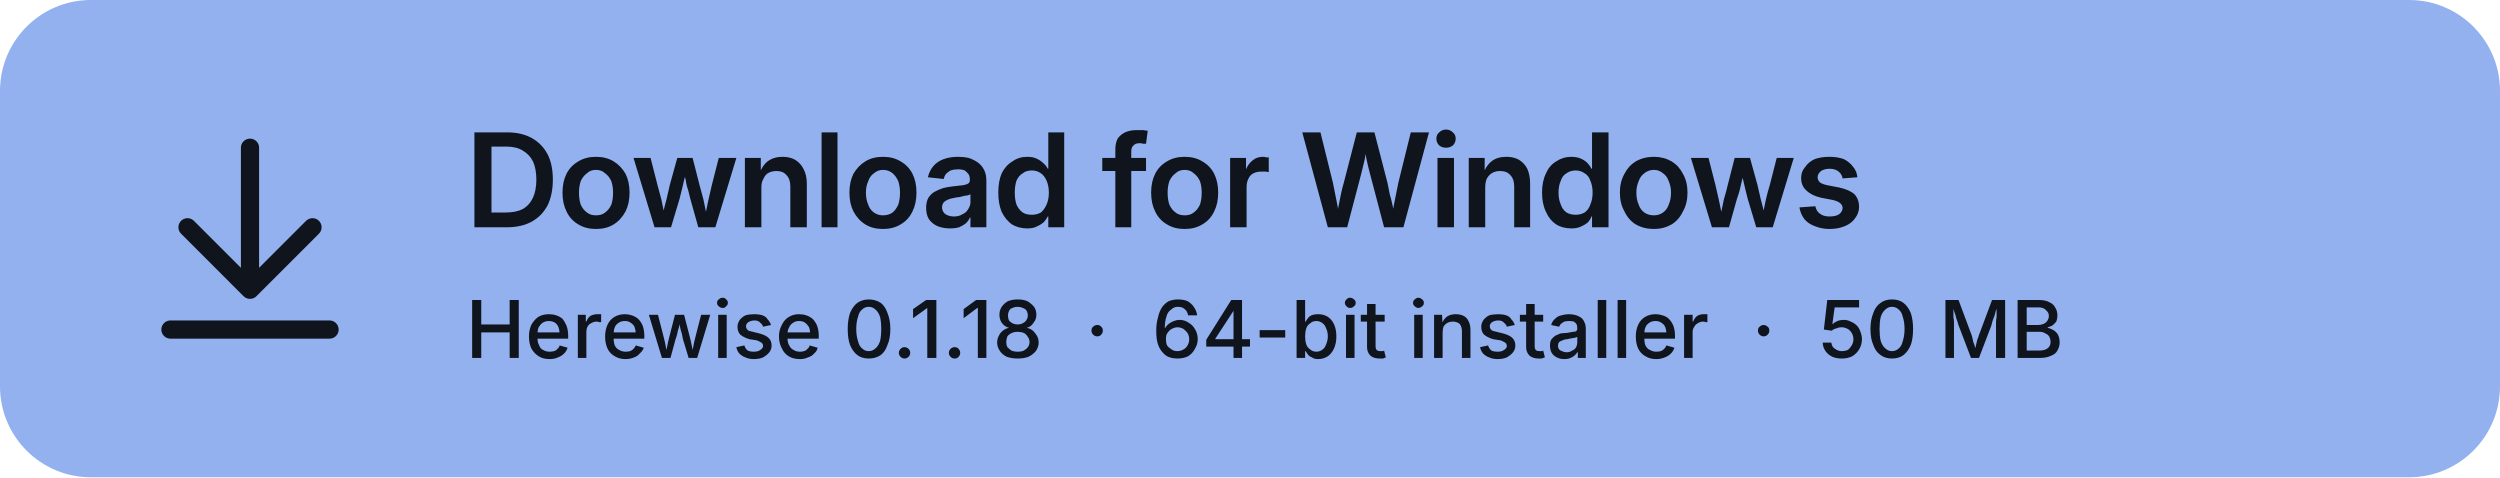
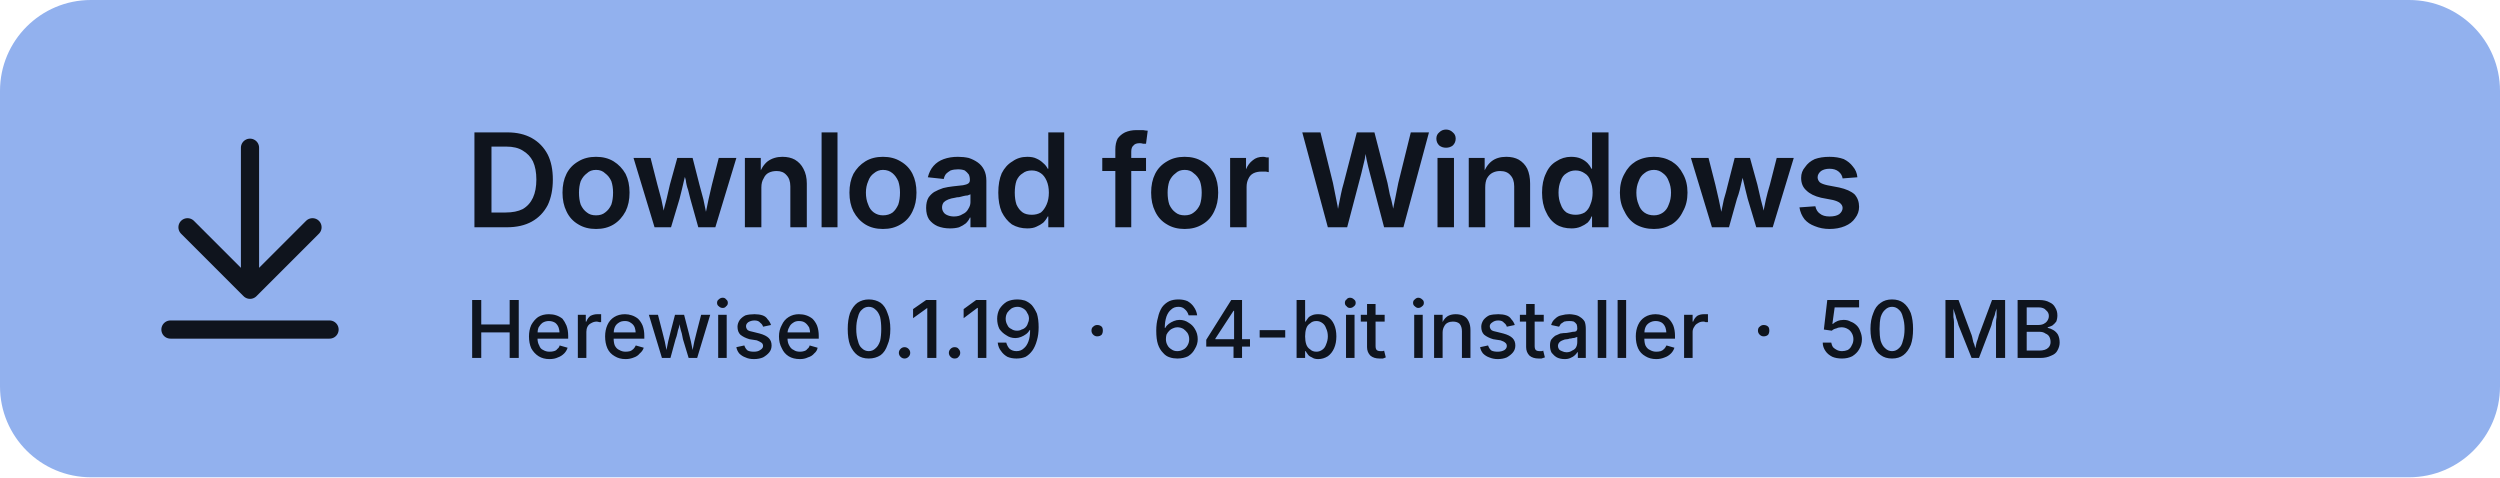
<svg xmlns="http://www.w3.org/2000/svg" viewBox="0 0 440 84" width="440" height="84" role="img" aria-label="Download Herewise for Windows">
  <rect width="440" height="84" rx="16" fill="#92B1EE" />
  <path d="M44 26V50M33 40L44 51L55 40M30 58H58" fill="none" stroke="#0F141D" stroke-width="3.2" stroke-linecap="round" stroke-linejoin="round" />
  <path fill="#0F141D" d="M89.2 40H85V37.4H89Q90.8 37.4 92 36.8Q93.2 36.1 93.8 34.8Q94.4 33.5 94.4 31.6Q94.4 29.7 93.8 28.4Q93.2 27.2 92 26.5Q90.9 25.8 89.1 25.8H84.9V23.3H89.3Q91.8 23.3 93.6 24.3Q95.4 25.3 96.4 27.2Q97.3 29 97.3 31.6Q97.3 34.2 96.4 36.1Q95.4 38 93.6 39Q91.8 40 89.2 40ZM86.5 23.3V40H83.5V23.3ZM104.9 40.3Q103.1 40.3 101.8 39.5Q100.4 38.7 99.7 37.2Q99 35.8 99 33.9Q99 32 99.7 30.6Q100.4 29.2 101.8 28.4Q103.1 27.6 104.9 27.6Q106.7 27.6 108 28.4Q109.3 29.2 110.1 30.6Q110.8 32 110.8 33.9Q110.8 35.8 110.1 37.2Q109.3 38.7 108 39.5Q106.7 40.3 104.9 40.3ZM104.9 37.9Q105.9 37.9 106.5 37.4Q107.2 36.9 107.6 36Q107.9 35.1 107.9 33.9Q107.9 32.8 107.6 31.9Q107.2 31 106.5 30.5Q105.9 29.9 104.9 29.9Q103.9 29.9 103.3 30.5Q102.6 31 102.2 31.9Q101.9 32.8 101.9 33.9Q101.9 35.1 102.2 36Q102.6 36.9 103.3 37.4Q103.9 37.9 104.9 37.9ZM115.2 40 111.5 27.8H114.5L115.7 32.5Q116 33.7 116.4 35.1Q116.7 36.5 117 38H116.6Q116.9 36.5 117.3 35.1Q117.6 33.8 117.9 32.5L119.2 27.8H121.9L123.1 32.5Q123.4 33.7 123.8 35.1Q124.1 36.5 124.4 38H124.1Q124.4 36.5 124.7 35.1Q125 33.8 125.3 32.5L126.5 27.8H129.6L125.9 40H122.9L121.5 35Q121.3 34.2 121.1 33.4Q120.8 32.6 120.7 31.7Q120.5 30.9 120.2 30.1H120.8Q120.6 30.9 120.4 31.7Q120.2 32.6 120 33.4Q119.8 34.2 119.6 35L118.1 40ZM134 33V40H131.1V27.8H133.9L133.9 30.9H133.5Q134.1 29.2 135.1 28.4Q136.2 27.6 137.7 27.6Q139 27.6 139.9 28.1Q140.9 28.7 141.4 29.7Q142 30.8 142 32.3V40H139.1V32.8Q139.1 31.5 138.4 30.8Q137.8 30.1 136.7 30.1Q135.9 30.1 135.3 30.4Q134.7 30.7 134.4 31.4Q134 32 134 33ZM147.4 23.3V40H144.6V23.3ZM155.4 40.3Q153.6 40.3 152.3 39.5Q151 38.7 150.2 37.2Q149.5 35.8 149.5 33.9Q149.5 32 150.2 30.6Q151 29.2 152.3 28.4Q153.6 27.6 155.4 27.6Q157.2 27.6 158.5 28.4Q159.9 29.2 160.6 30.6Q161.3 32 161.3 33.9Q161.3 35.8 160.6 37.2Q159.9 38.7 158.5 39.5Q157.2 40.3 155.4 40.3ZM155.4 37.9Q156.4 37.9 157.1 37.4Q157.7 36.9 158.1 36Q158.4 35.1 158.4 33.9Q158.4 32.8 158.1 31.9Q157.7 31 157.1 30.5Q156.4 29.9 155.4 29.9Q154.5 29.9 153.8 30.5Q153.1 31 152.8 31.9Q152.4 32.8 152.4 33.9Q152.4 35.1 152.8 36Q153.1 36.9 153.8 37.4Q154.5 37.9 155.4 37.9ZM167.2 40.2Q166 40.2 165 39.8Q164.1 39.4 163.5 38.6Q163 37.8 163 36.6Q163 35.5 163.4 34.8Q163.8 34.2 164.4 33.8Q165.1 33.4 166 33.1Q166.8 32.9 167.7 32.8Q168.8 32.7 169.5 32.6Q170.1 32.5 170.4 32.3Q170.7 32.1 170.7 31.7V31.7Q170.7 31.1 170.5 30.7Q170.2 30.3 169.8 30Q169.3 29.8 168.6 29.8Q167.9 29.8 167.3 30Q166.8 30.3 166.5 30.6Q166.2 31 166.1 31.5L163.3 31.2Q163.6 30 164.3 29.2Q165 28.4 166.1 28Q167.2 27.6 168.6 27.6Q169.6 27.6 170.5 27.8Q171.4 28.1 172.1 28.6Q172.8 29.1 173.2 29.9Q173.6 30.7 173.6 31.8V40H170.8V38.3H170.7Q170.5 38.8 170 39.3Q169.5 39.7 168.8 40Q168.1 40.2 167.2 40.2ZM167.9 38.1Q168.8 38.1 169.4 37.7Q170.1 37.4 170.4 36.8Q170.8 36.2 170.8 35.6V34.2Q170.6 34.3 170.3 34.4Q170 34.4 169.6 34.5Q169.3 34.6 168.8 34.7Q168.4 34.7 168.1 34.8Q167.4 34.9 166.9 35.1Q166.4 35.3 166.1 35.6Q165.8 36 165.8 36.5Q165.8 37 166.1 37.4Q166.3 37.7 166.8 37.9Q167.3 38.1 167.9 38.1ZM180.8 40.2Q179.3 40.2 178.1 39.5Q177 38.7 176.3 37.3Q175.7 35.9 175.7 33.9Q175.7 31.9 176.3 30.5Q177 29.1 178.2 28.4Q179.3 27.6 180.8 27.6Q181.8 27.6 182.4 27.9Q183.1 28.2 183.6 28.7Q184.1 29.1 184.4 29.7H184.5V23.3H187.3V40H184.5V38.1H184.4Q184.1 38.7 183.6 39.2Q183.1 39.6 182.4 39.9Q181.8 40.2 180.8 40.2ZM181.6 37.8Q182.5 37.8 183.2 37.4Q183.8 36.9 184.2 36Q184.6 35.1 184.6 33.9Q184.6 32.7 184.2 31.8Q183.8 30.9 183.2 30.5Q182.5 30 181.6 30Q180.6 30 180 30.5Q179.3 30.9 178.9 31.8Q178.6 32.7 178.6 33.9Q178.6 35.1 178.9 36Q179.3 36.9 180 37.4Q180.6 37.8 181.6 37.8ZM201.7 27.8V30.1H194V27.8ZM196.3 40V26.3Q196.3 25.2 196.7 24.4Q197.2 23.7 198 23.3Q198.9 22.9 200 22.9Q200.7 22.9 201.2 22.9Q201.7 23 202 23L201.7 25.3Q201.5 25.3 201.2 25.3Q200.9 25.2 200.6 25.2Q199.8 25.2 199.5 25.6Q199.1 25.9 199.1 26.7V40ZM208.5 40.3Q206.7 40.3 205.4 39.5Q204 38.7 203.3 37.2Q202.6 35.8 202.6 33.9Q202.6 32 203.3 30.6Q204 29.2 205.4 28.4Q206.7 27.6 208.5 27.6Q210.3 27.6 211.6 28.4Q213 29.2 213.7 30.6Q214.4 32 214.4 33.9Q214.4 35.8 213.7 37.2Q213 38.7 211.6 39.5Q210.3 40.3 208.5 40.3ZM208.5 37.9Q209.5 37.9 210.1 37.4Q210.8 36.9 211.2 36Q211.5 35.1 211.5 33.9Q211.5 32.8 211.2 31.9Q210.8 31 210.1 30.5Q209.5 29.9 208.5 29.9Q207.5 29.9 206.9 30.5Q206.2 31 205.8 31.9Q205.5 32.8 205.5 33.9Q205.5 35.1 205.8 36Q206.2 36.9 206.9 37.4Q207.5 37.9 208.5 37.9ZM216.5 40V27.8H219.3V29.8H219.3Q219.7 28.8 220.5 28.2Q221.2 27.6 222.3 27.6Q222.6 27.6 222.9 27.7Q223.1 27.7 223.3 27.7V30.3Q223.2 30.3 222.8 30.2Q222.4 30.2 222 30.2Q221.2 30.2 220.6 30.5Q220 30.8 219.7 31.5Q219.4 32.1 219.4 32.9V40ZM233.7 40 229.2 23.3H232.4L234.6 32.2Q234.8 33.2 235 34.2Q235.2 35.2 235.4 36.2Q235.6 37.3 235.7 38.3H235.2Q235.4 37.3 235.6 36.2Q235.8 35.2 236 34.2Q236.2 33.2 236.5 32.2L238.8 23.3H241.9L244.2 32.2Q244.4 33.2 244.6 34.2Q244.9 35.2 245.1 36.2Q245.3 37.3 245.5 38.3H244.9Q245.1 37.3 245.3 36.2Q245.5 35.2 245.7 34.2Q245.9 33.2 246.1 32.2L248.3 23.3H251.5L247 40H243.6L241.1 30.5Q240.8 29.4 240.5 28Q240.3 26.7 240 25.1H240.7Q240.4 26.6 240.2 28Q239.9 29.3 239.6 30.5L237.1 40ZM253 40V27.8H255.9V40ZM254.5 26Q253.8 26 253.3 25.6Q252.8 25.1 252.8 24.4Q252.8 23.7 253.3 23.3Q253.8 22.8 254.5 22.8Q255.2 22.8 255.7 23.3Q256.2 23.7 256.2 24.4Q256.2 25.1 255.7 25.6Q255.2 26 254.5 26ZM261.4 33V40H258.5V27.8H261.3L261.3 30.9H260.9Q261.5 29.2 262.5 28.4Q263.5 27.6 265.1 27.6Q266.4 27.6 267.3 28.1Q268.3 28.7 268.8 29.7Q269.3 30.8 269.3 32.3V40H266.5V32.8Q266.5 31.5 265.8 30.8Q265.2 30.1 264 30.1Q263.3 30.1 262.7 30.4Q262.1 30.7 261.7 31.4Q261.4 32 261.4 33ZM276.6 40.2Q275 40.2 273.9 39.5Q272.7 38.7 272.1 37.3Q271.4 35.9 271.4 33.9Q271.4 31.9 272.1 30.5Q272.7 29.1 273.9 28.4Q275.1 27.6 276.5 27.6Q277.5 27.6 278.2 27.9Q278.9 28.2 279.4 28.7Q279.8 29.1 280.1 29.7H280.2V23.3H283.1V40H280.2V38.1H280.1Q279.9 38.7 279.4 39.2Q278.9 39.6 278.2 39.9Q277.5 40.2 276.6 40.2ZM277.3 37.8Q278.2 37.8 278.9 37.4Q279.6 36.9 279.9 36Q280.3 35.1 280.3 33.9Q280.3 32.7 279.9 31.8Q279.6 30.9 278.9 30.5Q278.2 30 277.3 30Q276.4 30 275.7 30.5Q275 30.9 274.7 31.8Q274.3 32.7 274.3 33.9Q274.3 35.1 274.7 36Q275 36.9 275.7 37.4Q276.4 37.8 277.3 37.8ZM291.1 40.3Q289.3 40.3 287.9 39.5Q286.6 38.7 285.9 37.2Q285.1 35.8 285.1 33.9Q285.1 32 285.9 30.6Q286.6 29.2 287.9 28.4Q289.3 27.6 291.1 27.6Q292.8 27.6 294.2 28.4Q295.5 29.2 296.2 30.6Q297 32 297 33.9Q297 35.8 296.2 37.2Q295.5 38.7 294.2 39.5Q292.8 40.3 291.1 40.3ZM291.1 37.9Q292 37.9 292.7 37.4Q293.4 36.9 293.7 36Q294.1 35.1 294.1 33.9Q294.1 32.8 293.7 31.9Q293.4 31 292.7 30.5Q292 29.9 291.1 29.9Q290.1 29.9 289.4 30.5Q288.7 31 288.4 31.9Q288 32.8 288 33.9Q288 35.1 288.4 36Q288.7 36.9 289.4 37.4Q290.1 37.9 291.1 37.9ZM301.3 40 297.6 27.8H300.7L301.9 32.5Q302.2 33.7 302.5 35.1Q302.8 36.5 303.1 38H302.8Q303.1 36.5 303.4 35.1Q303.8 33.8 304.1 32.5L305.3 27.8H308L309.3 32.5Q309.6 33.7 309.9 35.1Q310.3 36.5 310.6 38H310.2Q310.5 36.5 310.8 35.1Q311.1 33.8 311.5 32.5L312.7 27.8H315.7L312 40H309.1L307.6 35Q307.4 34.2 307.2 33.4Q307 32.6 306.8 31.7Q306.6 30.9 306.4 30.1H307Q306.8 30.9 306.6 31.7Q306.4 32.6 306.2 33.4Q306 34.2 305.7 35L304.3 40ZM322 40.3Q320.6 40.3 319.4 39.8Q318.3 39.4 317.6 38.6Q316.9 37.7 316.7 36.5L319.5 36.3Q319.7 37.2 320.3 37.6Q320.9 38.1 322 38.1Q323.1 38.1 323.7 37.7Q324.3 37.2 324.3 36.6Q324.3 36.1 323.8 35.7Q323.4 35.4 322.6 35.2L320.5 34.8Q318.8 34.4 317.9 33.5Q317 32.7 317 31.3Q317 30.2 317.7 29.4Q318.3 28.5 319.4 28Q320.5 27.6 322 27.6Q323.4 27.6 324.5 28Q325.5 28.5 326.1 29.3Q326.8 30.1 326.9 31.2L324.3 31.4Q324.2 30.7 323.6 30.2Q323 29.7 322 29.7Q321.1 29.7 320.5 30.1Q319.9 30.6 319.9 31.2Q319.9 31.7 320.3 32.1Q320.7 32.4 321.6 32.6L323.7 33Q325.5 33.4 326.4 34.2Q327.2 35.1 327.2 36.4Q327.2 37.5 326.5 38.4Q325.9 39.3 324.7 39.8Q323.5 40.3 322 40.3Z" />
-   <path fill="#0F141D" d="M83.1 63V52.8H84.7V57.1H89.7V52.8H91.3V63H89.7V58.5H84.7V63ZM96.7 63.2Q95.6 63.2 94.8 62.7Q94 62.2 93.5 61.3Q93.1 60.4 93.1 59.2Q93.1 58.1 93.5 57.2Q94 56.3 94.7 55.8Q95.5 55.3 96.6 55.3Q97.3 55.3 97.9 55.5Q98.5 55.7 99 56.1Q99.4 56.6 99.7 57.3Q100 58.1 100 59.1V59.6H93.9V58.5H99.2L98.5 58.9Q98.5 58.2 98.3 57.6Q98.1 57.1 97.7 56.8Q97.2 56.5 96.6 56.5Q96 56.5 95.5 56.8Q95.1 57.1 94.8 57.6Q94.6 58.1 94.6 58.7V59.5Q94.6 60.3 94.9 60.8Q95.1 61.4 95.6 61.6Q96.1 61.9 96.7 61.9Q97.2 61.9 97.5 61.8Q97.9 61.7 98.1 61.4Q98.4 61.2 98.5 60.8L99.9 61.2Q99.7 61.8 99.3 62.2Q98.8 62.7 98.2 62.9Q97.6 63.2 96.7 63.2ZM101.7 63V55.4H103.1V56.6H103.2Q103.4 56 103.9 55.6Q104.5 55.3 105.1 55.3Q105.3 55.3 105.5 55.3Q105.6 55.3 105.8 55.3V56.7Q105.7 56.7 105.5 56.7Q105.2 56.6 105 56.6Q104.5 56.6 104 56.9Q103.6 57.1 103.4 57.5Q103.2 57.9 103.2 58.4V63ZM110.1 63.2Q109 63.2 108.2 62.7Q107.3 62.2 106.9 61.3Q106.5 60.4 106.5 59.2Q106.5 58.1 106.9 57.2Q107.3 56.3 108.1 55.8Q108.9 55.3 110 55.3Q110.6 55.3 111.2 55.5Q111.8 55.7 112.3 56.1Q112.8 56.6 113.1 57.3Q113.4 58.1 113.4 59.1V59.6H107.3V58.5H112.6L111.9 58.9Q111.9 58.2 111.7 57.6Q111.5 57.1 111 56.8Q110.6 56.5 110 56.5Q109.3 56.5 108.9 56.8Q108.4 57.1 108.2 57.6Q108 58.1 108 58.7V59.5Q108 60.3 108.2 60.8Q108.5 61.4 109 61.6Q109.5 61.9 110.1 61.9Q110.5 61.9 110.9 61.8Q111.2 61.7 111.5 61.4Q111.7 61.2 111.9 60.8L113.3 61.2Q113.1 61.8 112.6 62.2Q112.2 62.7 111.6 62.9Q110.9 63.2 110.1 63.2ZM116.5 63 114.2 55.4H115.8L116.6 58.5Q116.8 59.2 117 60.1Q117.2 61 117.4 62.1H117.2Q117.4 61 117.6 60.1Q117.8 59.3 118 58.5L118.8 55.4H120.4L121.2 58.5Q121.4 59.2 121.6 60.1Q121.8 61 122 62.1H121.8Q122 61 122.2 60.1Q122.4 59.3 122.6 58.5L123.4 55.4H125L122.7 63H121.2L120.2 59.7Q120.1 59.2 120 58.7Q119.8 58.1 119.7 57.6Q119.6 57 119.4 56.4H119.7Q119.6 57 119.5 57.6Q119.3 58.1 119.2 58.7Q119.1 59.2 118.9 59.7L118 63ZM126.4 63V55.4H127.9V63ZM127.2 54.2Q126.8 54.2 126.5 53.9Q126.2 53.7 126.2 53.3Q126.2 52.9 126.5 52.7Q126.8 52.4 127.2 52.4Q127.6 52.4 127.8 52.7Q128.1 52.9 128.1 53.3Q128.1 53.7 127.8 53.9Q127.6 54.2 127.2 54.2ZM132.7 63.2Q131.8 63.2 131.2 62.9Q130.6 62.7 130.1 62.2Q129.7 61.7 129.6 61.1L131 60.8Q131.2 61.4 131.6 61.7Q132 61.9 132.7 61.9Q133.4 61.9 133.8 61.6Q134.3 61.3 134.3 60.9Q134.3 60.5 134 60.3Q133.7 60.1 133.2 59.9L131.9 59.7Q130.9 59.4 130.3 58.9Q129.8 58.4 129.8 57.5Q129.8 56.9 130.2 56.3Q130.6 55.8 131.2 55.5Q131.9 55.3 132.8 55.3Q133.6 55.3 134.2 55.5Q134.8 55.7 135.1 56.2Q135.5 56.6 135.7 57.2L134.3 57.5Q134.2 57.1 133.8 56.8Q133.5 56.4 132.8 56.4Q132.2 56.4 131.7 56.7Q131.3 57 131.3 57.4Q131.3 57.8 131.6 58.1Q131.9 58.3 132.5 58.4L133.7 58.7Q134.8 59 135.3 59.5Q135.8 60 135.8 60.8Q135.8 61.5 135.4 62Q135 62.5 134.3 62.9Q133.6 63.2 132.7 63.2ZM140.8 63.2Q139.6 63.2 138.8 62.7Q138 62.2 137.6 61.3Q137.1 60.4 137.1 59.2Q137.1 58.1 137.6 57.2Q138 56.3 138.8 55.8Q139.6 55.3 140.6 55.3Q141.3 55.3 141.9 55.5Q142.5 55.7 143 56.1Q143.5 56.6 143.8 57.3Q144.1 58.1 144.1 59.1V59.6H138V58.5H143.3L142.6 58.9Q142.6 58.2 142.4 57.6Q142.1 57.1 141.7 56.8Q141.3 56.5 140.6 56.5Q140 56.5 139.6 56.8Q139.1 57.1 138.9 57.6Q138.6 58.1 138.6 58.7V59.5Q138.6 60.3 138.9 60.8Q139.2 61.4 139.7 61.6Q140.1 61.9 140.8 61.9Q141.2 61.9 141.5 61.8Q141.9 61.7 142.1 61.4Q142.4 61.2 142.5 60.8L143.9 61.2Q143.8 61.8 143.3 62.2Q142.9 62.7 142.2 62.9Q141.6 63.2 140.8 63.2ZM152.9 63.1Q151.7 63.1 150.9 62.5Q150.1 61.9 149.6 60.7Q149.2 59.6 149.2 57.9Q149.2 56.3 149.6 55.1Q150.1 53.9 150.9 53.3Q151.8 52.7 152.9 52.7Q154.1 52.7 155 53.3Q155.8 53.9 156.2 55.1Q156.7 56.3 156.7 57.9Q156.7 59.6 156.2 60.7Q155.8 61.9 155 62.5Q154.1 63.1 152.9 63.1ZM152.9 61.8Q153.6 61.8 154.1 61.3Q154.6 60.9 154.9 60Q155.1 59.1 155.1 57.9Q155.1 56.7 154.9 55.8Q154.6 54.9 154.1 54.5Q153.6 54 152.9 54Q152.2 54 151.7 54.5Q151.2 54.9 151 55.8Q150.7 56.7 150.7 57.9Q150.7 59.1 151 60Q151.2 60.9 151.7 61.3Q152.2 61.8 152.9 61.8ZM159.2 63.1Q158.8 63.1 158.5 62.8Q158.2 62.5 158.2 62.1Q158.2 61.7 158.5 61.4Q158.8 61.1 159.2 61.1Q159.6 61.1 159.9 61.4Q160.2 61.7 160.2 62.1Q160.2 62.5 159.9 62.8Q159.6 63.1 159.2 63.1ZM164.8 52.8V63H163.2V54.2H163.2L160.7 56V54.4L163 52.8ZM168 63.1Q167.6 63.1 167.3 62.8Q167 62.5 167 62.1Q167 61.7 167.3 61.4Q167.6 61.1 168 61.1Q168.5 61.1 168.7 61.4Q169 61.7 169 62.1Q169 62.5 168.7 62.8Q168.5 63.1 168 63.1ZM173.6 52.8V63H172.1V54.2H172L169.6 56V54.4L171.8 52.8ZM179.1 63.1Q178.1 63.1 177.2 62.8Q176.4 62.4 176 61.8Q175.5 61.1 175.5 60.3Q175.5 59.6 175.8 59.1Q176 58.6 176.5 58.2Q177 57.8 177.6 57.7V57.7Q176.8 57.5 176.3 56.8Q175.9 56.2 175.9 55.4Q175.9 54.6 176.3 54Q176.7 53.4 177.4 53Q178.2 52.7 179.1 52.7Q180.1 52.7 180.8 53Q181.5 53.4 182 54Q182.4 54.6 182.4 55.4Q182.4 56.2 181.9 56.8Q181.5 57.5 180.7 57.7V57.7Q181.3 57.8 181.8 58.2Q182.2 58.6 182.5 59.1Q182.8 59.6 182.8 60.3Q182.8 61.1 182.3 61.8Q181.8 62.4 181 62.8Q180.2 63.1 179.1 63.1ZM179.1 61.9Q179.8 61.9 180.2 61.7Q180.7 61.4 180.9 61.1Q181.2 60.7 181.2 60.2Q181.2 59.7 180.9 59.3Q180.6 58.8 180.2 58.6Q179.7 58.4 179.1 58.4Q178.5 58.4 178.1 58.6Q177.6 58.8 177.3 59.2Q177.1 59.7 177.1 60.2Q177.1 60.7 177.3 61.1Q177.6 61.4 178 61.7Q178.5 61.9 179.1 61.9ZM179.1 57.1Q179.6 57.1 180 56.9Q180.4 56.7 180.6 56.4Q180.9 56 180.9 55.5Q180.9 55.1 180.7 54.7Q180.4 54.3 180 54.2Q179.6 54 179.1 54Q178.6 54 178.2 54.2Q177.8 54.3 177.6 54.7Q177.4 55.1 177.4 55.5Q177.4 56 177.6 56.4Q177.8 56.7 178.2 56.9Q178.6 57.1 179.1 57.1ZM193.1 59.2Q192.7 59.2 192.4 58.9Q192.1 58.6 192.1 58.2Q192.1 57.7 192.4 57.5Q192.7 57.2 193.1 57.2Q193.6 57.2 193.8 57.5Q194.1 57.7 194.1 58.2Q194.1 58.6 193.8 58.9Q193.6 59.2 193.1 59.2ZM207.2 63.1Q206.5 63.1 205.9 62.9Q205.2 62.7 204.7 62.1Q204.1 61.5 203.8 60.6Q203.5 59.7 203.5 58.2Q203.5 56.9 203.8 55.9Q204 54.9 204.5 54.1Q205 53.4 205.7 53Q206.5 52.7 207.3 52.7Q208.3 52.7 209 53Q209.7 53.4 210.1 54Q210.6 54.7 210.7 55.5H209.1Q209 54.8 208.5 54.4Q208.1 54 207.3 54Q206.6 54 206.1 54.5Q205.5 54.9 205.3 55.7Q205 56.6 205 57.7H205.1Q205.3 57.3 205.7 57Q206.1 56.7 206.6 56.5Q207.1 56.3 207.6 56.3Q208.5 56.3 209.2 56.8Q209.9 57.2 210.3 57.9Q210.8 58.7 210.8 59.7Q210.8 60.6 210.3 61.4Q209.9 62.2 209.1 62.7Q208.3 63.1 207.2 63.1ZM207.2 61.8Q207.8 61.8 208.3 61.5Q208.7 61.3 209 60.8Q209.3 60.3 209.3 59.7Q209.3 59.1 209 58.6Q208.7 58.2 208.3 57.9Q207.8 57.6 207.2 57.6Q206.8 57.6 206.4 57.8Q206.1 57.9 205.8 58.2Q205.5 58.5 205.3 58.9Q205.2 59.3 205.2 59.7Q205.2 60.3 205.4 60.8Q205.7 61.2 206.2 61.5Q206.6 61.8 207.2 61.8ZM212.3 61V59.8L216.7 52.8H217.7V54.7H217.1L213.9 59.6V59.7H220V61ZM217.1 63V60.6L217.1 60.1V52.8H218.6V63ZM226.2 58.1V59.4H221.7V58.1ZM232 63.2Q231.3 63.2 230.9 62.9Q230.4 62.7 230.2 62.4Q229.9 62 229.8 61.8H229.7V63H228.2V52.8H229.7V56.6H229.8Q229.9 56.4 230.2 56Q230.4 55.7 230.8 55.5Q231.3 55.3 232 55.3Q232.9 55.3 233.6 55.7Q234.4 56.2 234.8 57.1Q235.2 58 235.2 59.2Q235.2 60.4 234.8 61.3Q234.4 62.2 233.7 62.7Q232.9 63.2 232 63.2ZM231.7 61.9Q232.3 61.9 232.8 61.5Q233.2 61.2 233.4 60.6Q233.7 59.9 233.7 59.2Q233.7 58.4 233.4 57.8Q233.2 57.2 232.8 56.9Q232.3 56.5 231.7 56.5Q231 56.5 230.6 56.9Q230.1 57.2 229.9 57.8Q229.7 58.4 229.7 59.2Q229.7 60 229.9 60.6Q230.1 61.2 230.6 61.5Q231 61.9 231.7 61.9ZM236.9 63V55.4H238.4V63ZM237.6 54.2Q237.2 54.2 237 53.9Q236.7 53.7 236.7 53.3Q236.7 52.9 237 52.7Q237.2 52.4 237.6 52.4Q238 52.4 238.3 52.7Q238.6 52.9 238.6 53.3Q238.6 53.7 238.3 53.9Q238 54.2 237.6 54.2ZM243.7 55.4V56.6H239.5V55.4ZM240.6 53.5H242.1V60.9Q242.1 61.4 242.3 61.6Q242.5 61.8 243 61.8Q243.1 61.8 243.3 61.8Q243.5 61.8 243.6 61.7L243.9 62.9Q243.6 63 243.4 63.1Q243.1 63.1 242.8 63.1Q241.8 63.1 241.2 62.6Q240.6 62 240.6 61.1ZM248.9 63V55.4H250.4V63ZM249.6 54.2Q249.3 54.2 249 53.9Q248.7 53.7 248.7 53.3Q248.7 52.9 249 52.7Q249.3 52.4 249.6 52.4Q250 52.4 250.3 52.7Q250.6 52.9 250.6 53.3Q250.6 53.7 250.3 53.9Q250 54.2 249.6 54.2ZM253.9 58.5V63H252.4V55.4H253.8L253.9 57.2H253.7Q254 56.2 254.7 55.7Q255.3 55.3 256.2 55.3Q257 55.3 257.6 55.6Q258.2 55.9 258.5 56.6Q258.8 57.2 258.8 58.1V63H257.3V58.3Q257.3 57.5 256.9 57Q256.4 56.6 255.7 56.6Q255.2 56.6 254.8 56.8Q254.4 57 254.1 57.4Q253.9 57.9 253.9 58.5ZM263.6 63.2Q262.7 63.2 262.1 62.9Q261.5 62.7 261 62.2Q260.6 61.7 260.5 61.1L261.9 60.8Q262.1 61.4 262.5 61.7Q262.9 61.9 263.6 61.9Q264.3 61.9 264.7 61.6Q265.2 61.3 265.2 60.9Q265.2 60.5 264.9 60.3Q264.6 60.1 264.1 59.9L262.8 59.7Q261.8 59.4 261.2 58.9Q260.7 58.4 260.7 57.5Q260.7 56.9 261.1 56.3Q261.5 55.8 262.1 55.5Q262.8 55.3 263.7 55.3Q264.5 55.3 265.1 55.5Q265.7 55.7 266 56.2Q266.4 56.6 266.6 57.2L265.2 57.5Q265.1 57.1 264.7 56.8Q264.4 56.4 263.7 56.4Q263.1 56.4 262.6 56.7Q262.2 57 262.2 57.4Q262.2 57.8 262.5 58.1Q262.8 58.3 263.4 58.4L264.6 58.7Q265.7 59 266.2 59.5Q266.7 60 266.7 60.8Q266.7 61.5 266.3 62Q265.9 62.5 265.2 62.9Q264.5 63.2 263.6 63.2ZM271.6 55.4V56.6H267.5V55.4ZM268.6 53.5H270.1V60.9Q270.1 61.4 270.3 61.6Q270.5 61.8 271 61.8Q271.1 61.8 271.3 61.8Q271.5 61.8 271.6 61.7L271.9 62.9Q271.6 63 271.3 63.1Q271.1 63.1 270.8 63.1Q269.8 63.1 269.2 62.6Q268.6 62 268.6 61.1ZM275.3 63.2Q274.6 63.2 274 62.9Q273.4 62.6 273.1 62.1Q272.8 61.6 272.8 60.8Q272.8 60.2 273 59.8Q273.3 59.4 273.7 59.1Q274.1 58.9 274.6 58.7Q275.2 58.6 275.7 58.6Q276.4 58.5 276.8 58.4Q277.2 58.4 277.4 58.3Q277.6 58.1 277.6 57.9V57.8Q277.6 57.4 277.5 57.1Q277.3 56.8 277 56.6Q276.6 56.5 276.2 56.5Q275.7 56.5 275.3 56.6Q275 56.8 274.7 57Q274.5 57.3 274.4 57.5L273 57.2Q273.2 56.5 273.7 56.1Q274.2 55.6 274.8 55.5Q275.5 55.3 276.1 55.3Q276.6 55.3 277.1 55.4Q277.6 55.5 278.1 55.8Q278.6 56.1 278.8 56.6Q279.1 57.1 279.1 57.9V63H277.7V62H277.6Q277.5 62.2 277.2 62.5Q276.9 62.8 276.4 63Q276 63.2 275.3 63.2ZM275.7 62Q276.3 62 276.7 61.7Q277.2 61.5 277.4 61.1Q277.6 60.7 277.6 60.2V59.3Q277.6 59.3 277.3 59.4Q277.1 59.5 276.8 59.5Q276.5 59.6 276.2 59.6Q276 59.7 275.8 59.7Q275.4 59.7 275 59.9Q274.7 60 274.4 60.2Q274.2 60.5 274.2 60.9Q274.2 61.2 274.4 61.5Q274.6 61.7 274.9 61.8Q275.3 62 275.7 62ZM282.7 52.8V63H281.2V52.8ZM286.2 52.8V63H284.7V52.8ZM291.5 63.2Q290.4 63.2 289.6 62.7Q288.7 62.2 288.3 61.3Q287.9 60.4 287.9 59.2Q287.9 58.1 288.3 57.2Q288.7 56.3 289.5 55.8Q290.3 55.3 291.4 55.3Q292 55.3 292.6 55.5Q293.3 55.7 293.7 56.1Q294.2 56.6 294.5 57.3Q294.8 58.1 294.8 59.1V59.6H288.7V58.5H294L293.3 58.9Q293.3 58.2 293.1 57.6Q292.9 57.1 292.4 56.8Q292 56.5 291.4 56.5Q290.7 56.5 290.3 56.8Q289.8 57.1 289.6 57.6Q289.4 58.1 289.4 58.7V59.5Q289.4 60.3 289.6 60.8Q289.9 61.4 290.4 61.6Q290.9 61.9 291.5 61.9Q291.9 61.9 292.3 61.8Q292.6 61.7 292.9 61.4Q293.1 61.2 293.3 60.8L294.7 61.2Q294.5 61.8 294.1 62.2Q293.6 62.7 293 62.9Q292.3 63.2 291.5 63.2ZM296.4 63V55.4H297.9V56.6H298Q298.2 56 298.7 55.6Q299.2 55.3 299.9 55.3Q300.1 55.3 300.2 55.3Q300.4 55.3 300.5 55.3V56.7Q300.5 56.7 300.2 56.7Q300 56.6 299.8 56.6Q299.2 56.6 298.8 56.9Q298.4 57.1 298.2 57.5Q297.9 57.9 297.9 58.4V63ZM310.4 59.2Q310 59.2 309.7 58.9Q309.4 58.6 309.4 58.2Q309.4 57.7 309.7 57.5Q310 57.2 310.4 57.2Q310.8 57.2 311.1 57.5Q311.4 57.7 311.4 58.2Q311.4 58.6 311.1 58.9Q310.8 59.2 310.4 59.2ZM324.2 63.1Q323.2 63.1 322.5 62.8Q321.7 62.4 321.3 61.8Q320.8 61.1 320.8 60.3H322.3Q322.4 60.8 322.6 61.1Q322.9 61.4 323.3 61.6Q323.7 61.8 324.2 61.8Q324.7 61.8 325.2 61.6Q325.6 61.3 325.9 60.8Q326.2 60.3 326.2 59.7Q326.2 59.1 325.9 58.6Q325.6 58.1 325.2 57.9Q324.7 57.6 324.1 57.6Q323.6 57.6 323.2 57.8Q322.7 57.9 322.4 58.2L321 58L321.6 52.8H327.2V54.1H322.9L322.5 57H322.6Q322.9 56.7 323.4 56.5Q323.9 56.3 324.5 56.3Q325.2 56.3 325.7 56.6Q326.3 56.8 326.8 57.3Q327.2 57.7 327.4 58.3Q327.7 59 327.7 59.7Q327.7 60.7 327.2 61.5Q326.8 62.2 326 62.7Q325.2 63.1 324.2 63.1ZM333 63.1Q331.8 63.1 331 62.5Q330.1 61.9 329.7 60.7Q329.2 59.6 329.2 57.9Q329.2 56.3 329.7 55.1Q330.1 53.9 331 53.3Q331.8 52.7 333 52.7Q334.2 52.7 335 53.3Q335.8 53.9 336.3 55.1Q336.7 56.3 336.7 57.9Q336.7 59.6 336.3 60.7Q335.8 61.9 335 62.5Q334.2 63.1 333 63.1ZM333 61.8Q333.7 61.8 334.2 61.3Q334.7 60.9 334.9 60Q335.2 59.1 335.2 57.9Q335.2 56.7 334.9 55.8Q334.7 54.9 334.2 54.5Q333.7 54 333 54Q332.3 54 331.8 54.5Q331.3 54.9 331 55.8Q330.8 56.7 330.8 57.9Q330.8 59.1 331 60Q331.3 60.9 331.8 61.3Q332.3 61.8 333 61.8ZM342.4 63V52.8H344.7L346.9 58.7Q347 58.9 347.1 59.3Q347.2 59.7 347.3 60.2Q347.5 60.6 347.6 61.1Q347.7 61.5 347.8 61.9H347.5Q347.5 61.6 347.7 61.1Q347.8 60.7 347.9 60.2Q348 59.7 348.2 59.3Q348.3 58.9 348.4 58.7L350.6 52.8H352.9V63H351.3V57.5Q351.3 57.2 351.3 56.8Q351.3 56.3 351.4 55.8Q351.4 55.4 351.4 54.9Q351.4 54.4 351.4 53.9H351.5Q351.4 54.4 351.2 54.9Q351.1 55.5 350.9 55.9Q350.7 56.4 350.6 56.8Q350.5 57.3 350.4 57.5L348.3 63H346.9L344.8 57.5Q344.7 57.3 344.6 56.9Q344.5 56.5 344.3 56Q344.2 55.5 344 55Q343.8 54.4 343.7 53.9H343.8Q343.8 54.3 343.8 54.8Q343.8 55.3 343.8 55.8Q343.9 56.3 343.9 56.7Q343.9 57.2 343.9 57.5V63ZM355.1 63V52.8H358.9Q360 52.8 360.7 53.2Q361.4 53.5 361.7 54.1Q362.1 54.7 362.1 55.5Q362.1 56.1 361.9 56.6Q361.6 57 361.2 57.3Q360.8 57.5 360.4 57.6V57.7Q360.9 57.8 361.4 58.1Q361.9 58.4 362.2 58.9Q362.5 59.5 362.5 60.3Q362.5 61 362.1 61.7Q361.8 62.3 361 62.6Q360.2 63 359 63ZM356.7 61.7H358.9Q360 61.7 360.5 61.2Q360.9 60.8 360.9 60.2Q360.9 59.7 360.7 59.3Q360.5 58.9 360 58.7Q359.6 58.4 359 58.4H356.7ZM356.7 57.2H358.7Q359.2 57.2 359.7 57Q360.1 56.8 360.3 56.5Q360.6 56.1 360.6 55.6Q360.6 55 360.1 54.6Q359.7 54.1 358.8 54.1H356.7Z" />
+   <path fill="#0F141D" d="M83.1 63V52.8H84.7V57.1H89.7V52.8H91.3V63H89.7V58.5H84.7V63ZM96.7 63.2Q95.6 63.2 94.8 62.7Q94 62.2 93.5 61.3Q93.1 60.4 93.1 59.2Q93.1 58.1 93.5 57.2Q94 56.3 94.7 55.8Q95.5 55.3 96.6 55.3Q97.3 55.3 97.9 55.5Q98.5 55.7 99 56.1Q99.4 56.6 99.7 57.3Q100 58.1 100 59.1V59.6H93.9V58.5H99.2L98.5 58.9Q98.5 58.2 98.3 57.6Q98.1 57.1 97.7 56.8Q97.2 56.5 96.6 56.5Q96 56.5 95.5 56.8Q95.1 57.1 94.8 57.6Q94.6 58.1 94.6 58.7V59.5Q94.6 60.3 94.9 60.8Q95.1 61.4 95.6 61.6Q96.1 61.9 96.7 61.9Q97.2 61.9 97.5 61.8Q97.9 61.7 98.1 61.4Q98.4 61.2 98.5 60.8L99.9 61.2Q99.7 61.8 99.3 62.2Q98.8 62.7 98.2 62.9Q97.6 63.2 96.7 63.2ZM101.7 63V55.4H103.1V56.6H103.2Q103.4 56 103.9 55.6Q104.5 55.3 105.1 55.3Q105.3 55.3 105.5 55.3Q105.6 55.3 105.8 55.3V56.7Q105.7 56.7 105.5 56.7Q105.2 56.6 105 56.6Q104.5 56.6 104 56.9Q103.6 57.1 103.4 57.5Q103.2 57.9 103.2 58.4V63ZM110.1 63.2Q109 63.2 108.2 62.7Q107.3 62.2 106.9 61.3Q106.5 60.4 106.5 59.2Q106.5 58.1 106.9 57.2Q107.3 56.3 108.1 55.8Q108.9 55.3 110 55.3Q110.6 55.3 111.2 55.5Q111.8 55.7 112.3 56.1Q112.8 56.6 113.1 57.3Q113.4 58.1 113.4 59.1V59.6H107.3V58.5H112.6L111.9 58.9Q111.9 58.2 111.7 57.6Q111.5 57.1 111 56.8Q110.6 56.5 110 56.5Q109.3 56.5 108.9 56.8Q108.4 57.1 108.2 57.6Q108 58.1 108 58.7V59.5Q108 60.3 108.2 60.8Q108.5 61.4 109 61.6Q109.5 61.9 110.1 61.9Q110.5 61.9 110.9 61.8Q111.2 61.7 111.5 61.4Q111.7 61.2 111.9 60.8L113.3 61.2Q113.1 61.8 112.6 62.2Q112.2 62.7 111.6 62.9Q110.9 63.2 110.1 63.2ZM116.5 63 114.2 55.4H115.8L116.6 58.5Q116.8 59.2 117 60.1Q117.2 61 117.4 62.1H117.2Q117.4 61 117.6 60.1Q117.8 59.3 118 58.5L118.8 55.4H120.4L121.2 58.5Q121.4 59.2 121.6 60.1Q121.8 61 122 62.1H121.8Q122 61 122.2 60.1Q122.4 59.3 122.6 58.5L123.4 55.4H125L122.7 63H121.2L120.2 59.7Q120.1 59.2 120 58.7Q119.8 58.1 119.7 57.6Q119.6 57 119.4 56.4H119.7Q119.6 57 119.5 57.6Q119.3 58.1 119.2 58.7Q119.1 59.2 118.9 59.7L118 63ZM126.4 63V55.4H127.9V63ZM127.2 54.2Q126.8 54.2 126.5 53.9Q126.2 53.7 126.2 53.3Q126.2 52.9 126.5 52.7Q126.8 52.4 127.2 52.4Q127.6 52.4 127.8 52.7Q128.1 52.9 128.1 53.3Q128.1 53.7 127.8 53.9Q127.6 54.2 127.2 54.2ZM132.7 63.2Q131.8 63.2 131.2 62.9Q130.6 62.7 130.1 62.2Q129.7 61.7 129.6 61.1L131 60.8Q131.2 61.4 131.6 61.7Q132 61.9 132.7 61.9Q133.4 61.9 133.8 61.6Q134.3 61.3 134.3 60.9Q134.3 60.5 134 60.3Q133.7 60.1 133.2 59.9L131.9 59.7Q130.9 59.4 130.3 58.9Q129.8 58.4 129.8 57.5Q129.8 56.9 130.2 56.3Q130.6 55.8 131.2 55.5Q131.9 55.3 132.8 55.3Q133.6 55.3 134.2 55.5Q134.8 55.7 135.1 56.2Q135.5 56.6 135.7 57.2L134.3 57.5Q134.2 57.1 133.8 56.8Q133.5 56.4 132.8 56.4Q132.2 56.4 131.7 56.7Q131.3 57 131.3 57.4Q131.3 57.8 131.6 58.1Q131.9 58.3 132.5 58.4L133.7 58.7Q134.8 59 135.3 59.5Q135.8 60 135.8 60.8Q135.8 61.5 135.4 62Q135 62.5 134.3 62.9Q133.6 63.2 132.7 63.2ZM140.8 63.2Q139.6 63.2 138.8 62.7Q138 62.2 137.6 61.3Q137.1 60.4 137.1 59.2Q137.1 58.1 137.6 57.2Q138 56.3 138.8 55.8Q139.6 55.3 140.6 55.3Q141.3 55.3 141.9 55.5Q142.5 55.7 143 56.1Q143.5 56.6 143.8 57.3Q144.1 58.1 144.1 59.1V59.6H138V58.5H143.3L142.6 58.9Q142.6 58.2 142.4 57.6Q142.1 57.1 141.7 56.8Q141.3 56.5 140.6 56.5Q140 56.5 139.6 56.8Q139.1 57.1 138.9 57.6Q138.6 58.1 138.6 58.7V59.5Q138.6 60.3 138.9 60.8Q139.2 61.4 139.7 61.6Q140.1 61.9 140.8 61.9Q141.2 61.9 141.5 61.8Q141.9 61.7 142.1 61.4Q142.4 61.2 142.5 60.8L143.9 61.2Q143.8 61.8 143.3 62.2Q142.9 62.7 142.2 62.9Q141.6 63.2 140.8 63.2ZM152.9 63.1Q151.7 63.1 150.9 62.5Q150.1 61.9 149.6 60.7Q149.2 59.6 149.2 57.9Q149.2 56.3 149.6 55.1Q150.1 53.9 150.9 53.3Q151.8 52.7 152.9 52.7Q154.1 52.7 155 53.3Q155.8 53.9 156.2 55.1Q156.7 56.3 156.7 57.9Q156.7 59.6 156.2 60.7Q155.8 61.9 155 62.5Q154.1 63.1 152.9 63.1ZM152.9 61.8Q153.6 61.8 154.1 61.3Q154.6 60.9 154.9 60Q155.1 59.1 155.1 57.9Q155.1 56.7 154.9 55.8Q154.6 54.9 154.1 54.5Q153.6 54 152.9 54Q152.2 54 151.7 54.5Q151.2 54.9 151 55.8Q150.7 56.7 150.7 57.9Q150.7 59.1 151 60Q151.2 60.9 151.7 61.3Q152.2 61.8 152.9 61.8ZM159.2 63.1Q158.8 63.1 158.5 62.8Q158.2 62.5 158.2 62.1Q158.2 61.7 158.5 61.4Q158.8 61.1 159.2 61.1Q159.6 61.1 159.9 61.4Q160.2 61.7 160.2 62.1Q160.2 62.5 159.9 62.8Q159.6 63.1 159.2 63.1ZM164.8 52.8V63H163.2V54.2H163.2L160.7 56V54.4L163 52.8ZM168 63.1Q167.6 63.1 167.3 62.8Q167 62.5 167 62.1Q167 61.7 167.3 61.4Q167.6 61.1 168 61.1Q168.5 61.1 168.7 61.4Q169 61.7 169 62.1Q169 62.5 168.7 62.8Q168.5 63.1 168 63.1ZM173.6 52.8V63H172.1V54.2H172L169.6 56V54.4L171.8 52.8ZM178.9 63.1Q178 63.1 177.3 62.8Q176.6 62.4 176.2 61.8Q175.7 61.2 175.6 60.3H177.1Q177.3 61 177.7 61.4Q178.2 61.8 178.9 61.8Q179.7 61.8 180.2 61.3Q180.7 60.9 181 60.1Q181.3 59.3 181.3 58.1H181.2Q181 58.5 180.6 58.8Q180.2 59.1 179.7 59.3Q179.2 59.5 178.7 59.5Q177.8 59.5 177.1 59Q176.4 58.6 175.9 57.9Q175.5 57.1 175.5 56.1Q175.5 55.2 175.9 54.4Q176.4 53.6 177.2 53.1Q178 52.7 179.1 52.7Q179.7 52.7 180.4 52.9Q181.1 53.2 181.6 53.7Q182.1 54.3 182.5 55.2Q182.8 56.2 182.8 57.6Q182.8 58.9 182.5 59.9Q182.2 61 181.7 61.7Q181.2 62.4 180.5 62.8Q179.8 63.1 178.9 63.1ZM179 58.2Q179.5 58.2 179.8 58Q180.2 57.9 180.5 57.6Q180.8 57.3 180.9 56.9Q181.1 56.5 181.1 56.1Q181.1 55.5 180.8 55.1Q180.6 54.6 180.1 54.3Q179.6 54 179.1 54Q178.5 54 178 54.3Q177.6 54.6 177.3 55Q177 55.5 177 56.1Q177 56.7 177.3 57.2Q177.5 57.7 178 57.9Q178.4 58.2 179 58.2ZM193.1 59.2Q192.7 59.2 192.4 58.9Q192.1 58.6 192.1 58.2Q192.1 57.7 192.4 57.5Q192.7 57.2 193.1 57.2Q193.6 57.2 193.9 57.5Q194.1 57.7 194.1 58.2Q194.1 58.6 193.9 58.9Q193.6 59.2 193.1 59.2ZM207.2 63.1Q206.5 63.1 205.9 62.9Q205.2 62.7 204.7 62.1Q204.1 61.5 203.8 60.6Q203.5 59.7 203.5 58.2Q203.5 56.9 203.8 55.9Q204 54.9 204.5 54.1Q205 53.4 205.8 53Q206.5 52.7 207.4 52.7Q208.3 52.7 209 53Q209.7 53.4 210.1 54Q210.6 54.7 210.7 55.5H209.2Q209 54.8 208.5 54.4Q208.1 54 207.4 54Q206.6 54 206.1 54.5Q205.6 54.9 205.3 55.7Q205 56.6 205 57.7H205.1Q205.3 57.3 205.7 57Q206.1 56.7 206.6 56.5Q207.1 56.3 207.6 56.3Q208.5 56.3 209.2 56.8Q209.9 57.2 210.3 57.9Q210.8 58.7 210.8 59.7Q210.8 60.6 210.3 61.4Q209.9 62.2 209.1 62.7Q208.3 63.1 207.2 63.1ZM207.2 61.8Q207.8 61.8 208.3 61.5Q208.7 61.3 209 60.8Q209.3 60.3 209.3 59.7Q209.3 59.1 209 58.6Q208.7 58.2 208.3 57.9Q207.8 57.6 207.2 57.6Q206.8 57.6 206.4 57.8Q206.1 57.9 205.8 58.2Q205.5 58.5 205.3 58.9Q205.2 59.3 205.2 59.7Q205.2 60.3 205.5 60.8Q205.7 61.2 206.2 61.5Q206.6 61.8 207.2 61.8ZM212.3 61V59.8L216.7 52.8H217.7V54.7H217.1L213.9 59.6V59.7H220V61ZM217.1 63V60.6L217.2 60.1V52.8H218.6V63ZM226.2 58.1V59.4H221.7V58.1ZM232 63.2Q231.3 63.2 230.9 62.9Q230.4 62.7 230.2 62.4Q229.9 62 229.8 61.8H229.7V63H228.2V52.8H229.7V56.6H229.8Q229.9 56.4 230.2 56Q230.4 55.7 230.9 55.5Q231.3 55.3 232 55.3Q232.9 55.3 233.6 55.7Q234.4 56.2 234.8 57.1Q235.2 58 235.2 59.2Q235.2 60.4 234.8 61.3Q234.4 62.2 233.7 62.7Q232.9 63.2 232 63.2ZM231.7 61.9Q232.3 61.9 232.8 61.5Q233.2 61.2 233.4 60.6Q233.7 59.9 233.7 59.2Q233.7 58.4 233.4 57.8Q233.2 57.2 232.8 56.9Q232.3 56.5 231.7 56.5Q231 56.5 230.6 56.9Q230.1 57.2 229.9 57.8Q229.7 58.4 229.7 59.2Q229.7 60 229.9 60.6Q230.1 61.2 230.6 61.5Q231 61.9 231.7 61.9ZM236.9 63V55.4H238.4V63ZM237.6 54.2Q237.2 54.2 237 53.9Q236.7 53.7 236.7 53.3Q236.7 52.9 237 52.7Q237.2 52.4 237.6 52.4Q238 52.4 238.3 52.7Q238.6 52.9 238.6 53.3Q238.6 53.7 238.3 53.9Q238 54.2 237.6 54.2ZM243.7 55.4V56.6H239.5V55.4ZM240.6 53.5H242.1V60.9Q242.1 61.4 242.3 61.6Q242.5 61.8 243 61.8Q243.1 61.8 243.3 61.8Q243.5 61.8 243.6 61.7L243.9 62.9Q243.6 63 243.4 63.1Q243.1 63.1 242.8 63.1Q241.8 63.1 241.2 62.6Q240.6 62 240.6 61.1ZM248.9 63V55.4H250.4V63ZM249.6 54.2Q249.3 54.2 249 53.9Q248.7 53.7 248.7 53.3Q248.7 52.9 249 52.7Q249.3 52.4 249.6 52.4Q250 52.4 250.3 52.7Q250.6 52.9 250.6 53.3Q250.6 53.7 250.3 53.9Q250 54.2 249.6 54.2ZM253.9 58.5V63H252.4V55.4H253.9L253.9 57.2H253.7Q254 56.2 254.7 55.7Q255.3 55.3 256.2 55.3Q257 55.3 257.6 55.6Q258.2 55.9 258.5 56.6Q258.8 57.2 258.8 58.1V63H257.3V58.3Q257.3 57.5 256.9 57Q256.5 56.6 255.7 56.6Q255.2 56.6 254.8 56.8Q254.4 57 254.2 57.4Q253.9 57.9 253.9 58.5ZM263.6 63.2Q262.8 63.2 262.1 62.9Q261.5 62.7 261 62.2Q260.6 61.7 260.5 61.1L261.9 60.8Q262.1 61.4 262.5 61.7Q262.9 61.9 263.6 61.9Q264.3 61.9 264.8 61.6Q265.2 61.3 265.2 60.9Q265.2 60.5 264.9 60.3Q264.7 60.1 264.1 59.9L262.8 59.7Q261.8 59.4 261.2 58.9Q260.7 58.4 260.7 57.5Q260.7 56.9 261.1 56.3Q261.5 55.8 262.1 55.5Q262.8 55.3 263.7 55.3Q264.5 55.3 265.1 55.5Q265.7 55.7 266 56.2Q266.4 56.6 266.6 57.2L265.2 57.5Q265.1 57.1 264.7 56.8Q264.4 56.4 263.7 56.4Q263.1 56.4 262.7 56.7Q262.2 57 262.2 57.4Q262.2 57.8 262.5 58.1Q262.8 58.3 263.4 58.4L264.6 58.7Q265.7 59 266.2 59.5Q266.7 60 266.7 60.8Q266.7 61.5 266.3 62Q265.9 62.5 265.2 62.9Q264.5 63.2 263.6 63.2ZM271.7 55.4V56.6H267.5V55.4ZM268.6 53.5H270.1V60.9Q270.1 61.4 270.3 61.6Q270.5 61.8 271 61.8Q271.1 61.8 271.3 61.8Q271.5 61.8 271.6 61.7L271.9 62.9Q271.6 63 271.3 63.1Q271.1 63.1 270.8 63.1Q269.8 63.1 269.2 62.6Q268.6 62 268.6 61.1ZM275.4 63.2Q274.6 63.2 274 62.9Q273.5 62.6 273.1 62.1Q272.8 61.6 272.8 60.8Q272.8 60.2 273 59.8Q273.3 59.4 273.7 59.1Q274.1 58.9 274.6 58.7Q275.2 58.6 275.7 58.6Q276.4 58.5 276.8 58.4Q277.2 58.4 277.4 58.3Q277.6 58.1 277.6 57.9V57.8Q277.6 57.4 277.5 57.1Q277.3 56.8 277 56.6Q276.7 56.5 276.2 56.5Q275.7 56.5 275.3 56.6Q275 56.8 274.7 57Q274.5 57.3 274.4 57.5L273 57.2Q273.2 56.5 273.7 56.1Q274.2 55.6 274.8 55.5Q275.5 55.3 276.2 55.3Q276.6 55.3 277.1 55.4Q277.7 55.5 278.1 55.8Q278.6 56.1 278.9 56.6Q279.1 57.1 279.1 57.9V63H277.7V62H277.6Q277.5 62.2 277.2 62.5Q276.9 62.8 276.4 63Q276 63.2 275.4 63.2ZM275.7 62Q276.3 62 276.7 61.7Q277.2 61.5 277.4 61.1Q277.6 60.7 277.6 60.2V59.3Q277.6 59.3 277.3 59.4Q277.1 59.5 276.8 59.5Q276.5 59.6 276.2 59.6Q276 59.7 275.8 59.7Q275.4 59.7 275 59.9Q274.7 60 274.5 60.2Q274.2 60.5 274.2 60.9Q274.2 61.2 274.4 61.5Q274.6 61.7 274.9 61.8Q275.3 62 275.7 62ZM282.7 52.8V63H281.2V52.8ZM286.2 52.8V63H284.7V52.8ZM291.5 63.2Q290.4 63.2 289.6 62.7Q288.7 62.2 288.3 61.3Q287.9 60.4 287.9 59.2Q287.9 58.1 288.3 57.2Q288.7 56.3 289.5 55.8Q290.3 55.3 291.4 55.3Q292 55.3 292.6 55.5Q293.3 55.7 293.7 56.1Q294.2 56.6 294.5 57.3Q294.8 58.1 294.8 59.1V59.6H288.7V58.5H294L293.3 58.9Q293.3 58.2 293.1 57.6Q292.9 57.1 292.5 56.8Q292 56.5 291.4 56.5Q290.8 56.5 290.3 56.8Q289.8 57.1 289.6 57.6Q289.4 58.1 289.4 58.7V59.5Q289.4 60.3 289.6 60.8Q289.9 61.4 290.4 61.6Q290.9 61.9 291.5 61.9Q291.9 61.9 292.3 61.8Q292.6 61.7 292.9 61.4Q293.1 61.2 293.3 60.8L294.7 61.2Q294.5 61.8 294.1 62.2Q293.6 62.7 293 62.9Q292.3 63.2 291.5 63.2ZM296.4 63V55.4H297.9V56.6H298Q298.2 56 298.7 55.6Q299.2 55.3 299.9 55.3Q300.1 55.3 300.2 55.3Q300.4 55.3 300.6 55.3V56.7Q300.5 56.7 300.2 56.7Q300 56.6 299.8 56.6Q299.2 56.6 298.8 56.9Q298.4 57.1 298.2 57.5Q297.9 57.9 297.9 58.4V63ZM310.4 59.2Q310 59.2 309.7 58.9Q309.4 58.6 309.4 58.2Q309.4 57.7 309.7 57.5Q310 57.2 310.4 57.2Q310.9 57.2 311.2 57.5Q311.4 57.7 311.4 58.2Q311.4 58.6 311.2 58.9Q310.9 59.2 310.4 59.2ZM324.2 63.1Q323.2 63.1 322.5 62.8Q321.7 62.4 321.3 61.8Q320.8 61.1 320.8 60.3H322.3Q322.4 60.8 322.6 61.1Q322.9 61.4 323.3 61.6Q323.7 61.8 324.2 61.8Q324.7 61.8 325.2 61.6Q325.7 61.3 325.9 60.8Q326.2 60.3 326.2 59.7Q326.2 59.1 325.9 58.6Q325.6 58.1 325.2 57.9Q324.7 57.6 324.1 57.6Q323.6 57.6 323.2 57.8Q322.7 57.9 322.4 58.2L321 58L321.6 52.8H327.2V54.1H322.9L322.5 57H322.6Q322.9 56.7 323.4 56.5Q323.9 56.3 324.5 56.3Q325.2 56.3 325.7 56.6Q326.3 56.8 326.8 57.3Q327.2 57.7 327.4 58.3Q327.7 59 327.7 59.7Q327.7 60.7 327.2 61.5Q326.8 62.2 326 62.7Q325.2 63.1 324.2 63.1ZM333 63.1Q331.8 63.1 331 62.5Q330.1 61.9 329.7 60.7Q329.2 59.6 329.2 57.9Q329.2 56.3 329.7 55.1Q330.1 53.9 331 53.3Q331.8 52.7 333 52.7Q334.2 52.7 335 53.3Q335.8 53.9 336.3 55.1Q336.7 56.3 336.7 57.9Q336.7 59.6 336.3 60.7Q335.8 61.9 335 62.5Q334.2 63.1 333 63.1ZM333 61.8Q333.7 61.8 334.2 61.3Q334.7 60.9 334.9 60Q335.2 59.1 335.2 57.9Q335.2 56.7 334.9 55.8Q334.7 54.9 334.2 54.5Q333.7 54 333 54Q332.3 54 331.8 54.5Q331.3 54.9 331 55.8Q330.8 56.7 330.8 57.9Q330.8 59.1 331 60Q331.3 60.9 331.8 61.3Q332.3 61.8 333 61.8ZM342.4 63V52.8H344.7L346.9 58.7Q347 58.9 347.1 59.3Q347.2 59.7 347.3 60.2Q347.5 60.6 347.6 61.1Q347.7 61.5 347.8 61.9H347.5Q347.6 61.6 347.7 61.1Q347.8 60.7 347.9 60.2Q348.1 59.7 348.2 59.3Q348.3 58.9 348.4 58.7L350.6 52.8H352.9V63H351.3V57.5Q351.3 57.2 351.3 56.8Q351.3 56.3 351.4 55.8Q351.4 55.4 351.4 54.9Q351.4 54.4 351.4 53.9H351.5Q351.4 54.4 351.2 54.9Q351.1 55.5 350.9 55.9Q350.7 56.4 350.6 56.8Q350.5 57.3 350.4 57.5L348.3 63H347L344.8 57.5Q344.7 57.3 344.6 56.9Q344.5 56.5 344.3 56Q344.2 55.5 344 55Q343.8 54.4 343.7 53.9H343.8Q343.8 54.3 343.8 54.8Q343.8 55.3 343.8 55.8Q343.9 56.3 343.9 56.7Q343.9 57.2 343.9 57.5V63ZM355.1 63V52.8H358.9Q360 52.8 360.7 53.2Q361.4 53.5 361.7 54.1Q362.1 54.7 362.1 55.5Q362.1 56.1 361.9 56.6Q361.6 57 361.2 57.3Q360.8 57.5 360.4 57.6V57.7Q360.9 57.8 361.4 58.1Q361.9 58.4 362.2 58.9Q362.5 59.5 362.5 60.3Q362.5 61 362.1 61.7Q361.8 62.3 361 62.6Q360.2 63 359.1 63ZM356.7 61.7H358.9Q360 61.7 360.5 61.2Q360.9 60.8 360.9 60.2Q360.9 59.7 360.7 59.3Q360.5 58.9 360 58.7Q359.6 58.4 359 58.4H356.7ZM356.7 57.2H358.7Q359.3 57.2 359.7 57Q360.1 56.8 360.3 56.5Q360.6 56.1 360.6 55.6Q360.6 55 360.1 54.6Q359.7 54.1 358.8 54.1H356.7Z" />
</svg>
